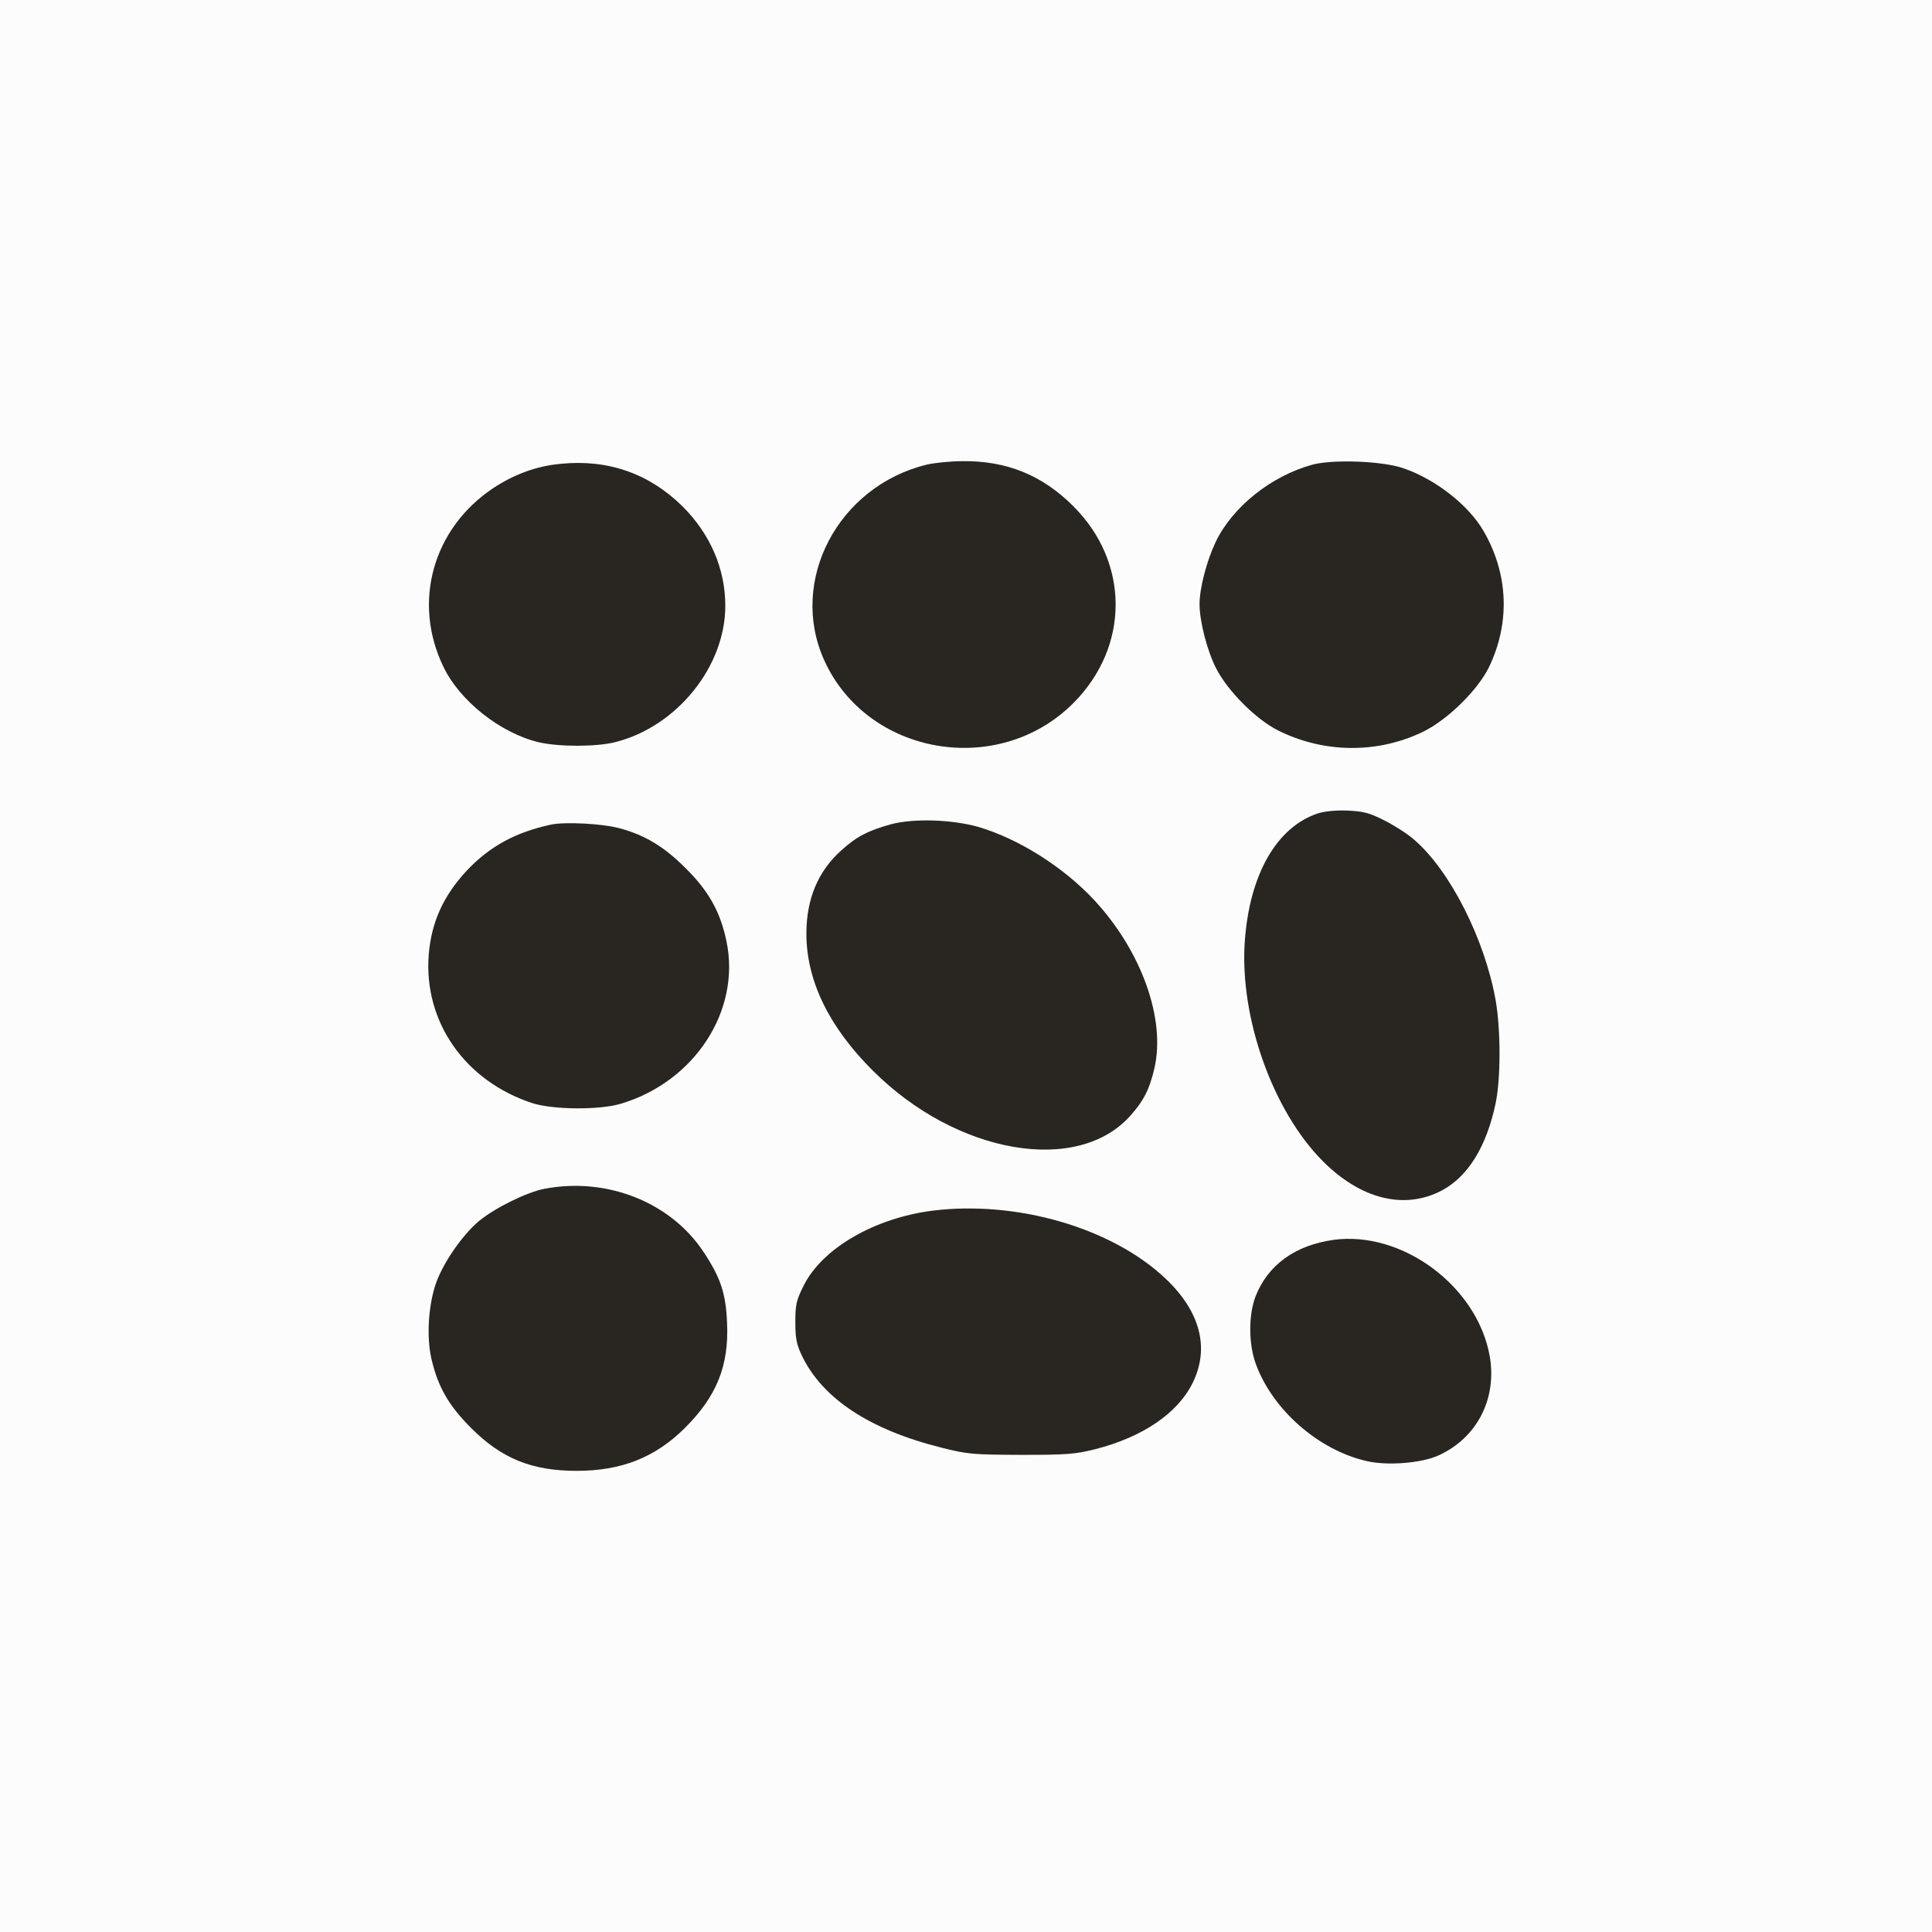
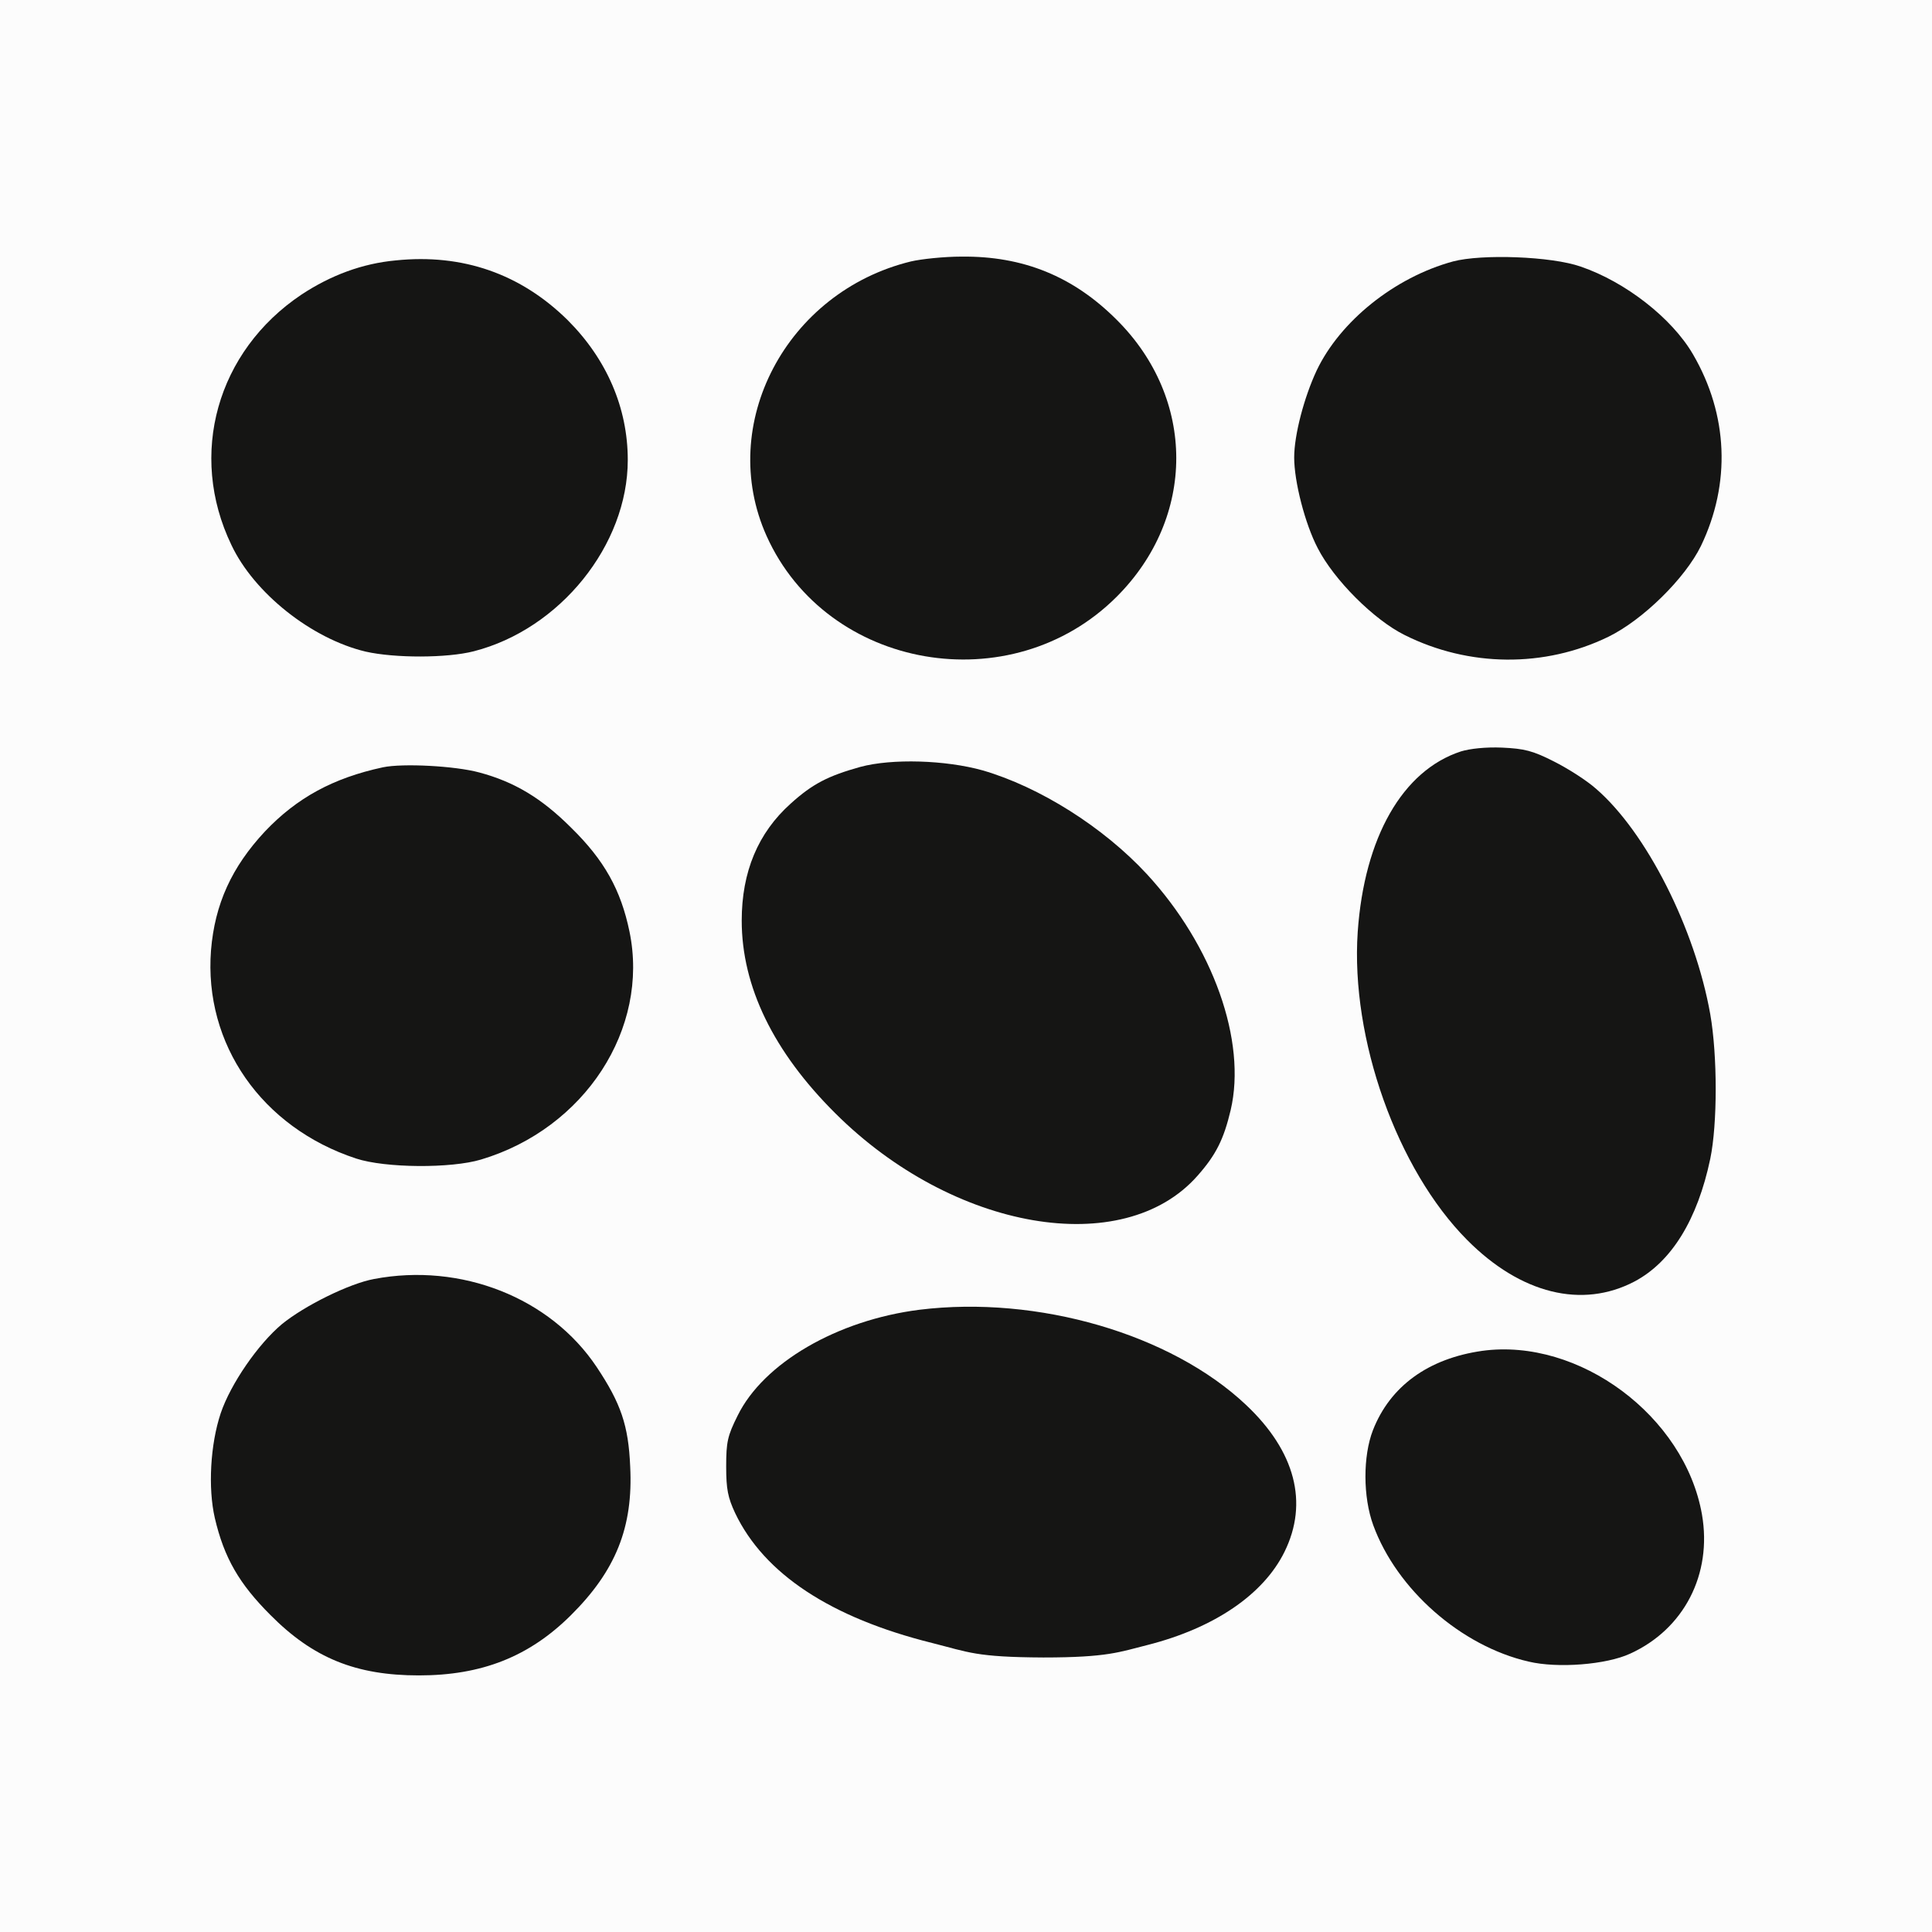
<svg xmlns="http://www.w3.org/2000/svg" width="1024" height="1024" viewBox="0 0 1024 1024" fill="none">
  <rect width="1024" height="1024" fill="#FCFCFC" />
-   <path d="M296.907 245.863C284.274 247.035 272.422 251.463 261.352 258.756C229.444 280.115 218.504 319.056 234.914 353.178C243.509 371.412 265.259 388.603 285.576 393.422C296.516 395.896 316.182 395.896 326.34 393.292C358.9 384.956 384.426 353.178 384.426 321.14C384.426 301.474 376.482 283.111 361.765 268.394C344.053 250.942 322.173 243.258 296.907 245.863Z" fill="#292521" />
-   <path d="M491.222 246.253C444.206 257.714 417.898 307.725 436.782 349.792C459.574 400.454 529.121 412.436 568.843 372.714C598.798 342.759 598.798 298.088 568.843 268.263C552.433 251.853 533.549 244.169 510.236 244.43C503.724 244.43 495.129 245.341 491.222 246.253Z" fill="#292521" />
-   <path d="M695.694 246.253C673.684 252.244 653.107 268.784 644.251 287.408C639.562 297.436 635.785 311.632 635.785 320.228C635.785 329.214 639.823 345.103 644.641 354.35C650.762 366.332 665.87 381.44 677.461 387.17C701.685 399.282 730.207 399.543 754.301 387.821C767.325 381.44 783.214 365.811 789.205 353.569C800.536 329.996 799.494 304.079 786.21 281.287C778.265 267.612 760.683 253.937 743.882 248.207C732.812 244.299 706.504 243.388 695.694 246.253Z" fill="#292521" />
-   <path d="M698.69 431.06C676.68 438.223 662.223 463.49 659.749 499.175C657.014 539.418 674.596 588.778 701.034 615.347C721.221 635.664 744.403 641.394 764.2 630.975C778.135 623.552 787.903 607.663 792.722 584.741C795.457 571.587 795.457 545.8 792.722 530.171C786.991 497.872 768.628 461.536 749.613 445.126C746.096 442 738.933 437.442 733.724 434.837C725.779 430.8 722.654 430.019 714.188 429.628C708.067 429.367 702.076 430.019 698.69 431.06Z" fill="#292521" />
-   <path d="M472.077 436.921C459.965 440.307 454.104 443.303 445.899 450.726C433.526 461.796 427.405 476.513 427.405 494.877C427.405 519.752 439.387 544.367 462.7 567.549C507.111 611.83 571.318 622.9 599.319 591.122C606.352 583.178 609.217 577.317 611.822 566.377C617.943 540.33 605.18 504.384 580.174 477.295C563.764 459.582 539.8 444.475 518.311 438.223C504.376 434.316 484.059 433.665 472.077 436.921Z" fill="#292521" />
-   <path d="M292.088 437.051C273.334 441.088 259.659 448.512 247.547 461.275C235.044 474.689 228.662 488.625 227.23 506.077C224.495 541.501 246.375 572.889 281.93 584.61C293 588.257 317.875 588.387 329.076 585.001C368.277 573.279 392.632 535.641 385.078 499.044C381.822 483.285 375.57 472.085 363.068 459.842C351.867 448.642 341.578 442.521 328.424 439.004C319.308 436.53 299.642 435.488 292.088 437.051Z" fill="#292521" />
-   <path d="M288.702 630.063C279.455 631.757 262.524 640.092 253.928 647.125C245.072 654.548 234.653 669.525 230.876 680.726C226.969 692.447 226.057 708.857 228.662 720.188C232.179 735.295 237.909 745.063 249.63 756.785C265.78 773.064 281.929 779.576 305.633 779.576C329.336 779.576 347.178 772.543 362.937 756.915C379.868 740.114 386.51 723.704 385.338 700.782C384.687 685.284 381.822 676.949 372.705 663.274C355.253 637.096 321.522 623.812 288.702 630.063Z" fill="#292521" />
-   <path d="M494.477 641.654C463.481 645.561 435.61 661.711 425.842 681.637C422.065 689.191 421.544 691.535 421.544 700.782C421.544 709.378 422.196 712.503 424.931 718.364C435.871 741.286 461.006 757.826 499.166 767.333C513.101 770.85 515.836 770.98 541.363 771.11C565.717 771.11 570.015 770.72 580.434 768.115C605.57 761.733 624.194 749.1 632.139 732.951C641.255 714.457 636.176 695.052 617.682 677.6C589.29 650.771 539.019 636.184 494.477 641.654Z" fill="#292521" />
-   <path d="M706.765 657.153C686.447 660.018 671.991 670.437 665.479 687.108C661.702 696.876 661.702 712.244 665.609 722.923C674.466 747.147 698.69 768.506 724.216 774.367C735.156 776.972 753.52 775.539 762.506 771.371C782.823 762.125 793.503 741.417 789.596 718.886C783.084 681.768 743.231 652.204 706.765 657.153Z" fill="#292521" />
+   <path d="M209.75 138.022C191.997 139.669 175.344 145.891 159.788 156.14C114.95 186.154 99.577 240.874 122.636 288.823C134.715 314.444 165.278 338.602 193.828 345.373C209.2 348.85 236.835 348.85 251.11 345.19C296.863 333.477 332.733 288.823 332.733 243.802C332.733 216.167 321.569 190.363 300.889 169.683C275.999 145.159 245.254 134.362 209.75 138.022Z" fill="#151514" />
+   <path d="M482.802 138.571C416.735 154.676 379.767 224.952 406.303 284.065C438.33 355.256 536.058 372.093 591.876 316.275C633.969 274.182 633.969 211.409 591.876 169.5C568.817 146.441 542.28 135.643 509.521 136.009C500.371 136.009 488.292 137.29 482.802 138.571Z" fill="#151514" />
+   <path d="M770.129 138.571C739.2 146.989 710.284 170.231 697.839 196.402C691.251 210.494 685.944 230.442 685.944 242.521C685.944 255.148 691.617 277.476 698.388 290.469C706.99 307.306 728.219 328.536 744.507 336.588C778.547 353.608 818.626 353.974 852.483 337.503C870.784 328.536 893.112 306.574 901.53 289.371C917.452 256.246 915.988 219.827 897.321 187.8C886.157 168.584 861.451 149.368 837.842 141.316C822.287 135.825 785.318 134.544 770.129 138.571Z" fill="#151514" />
+   <path d="M774.338 398.263C743.409 408.329 723.095 443.833 719.618 493.978C715.775 550.528 740.481 619.889 777.632 657.223C805.999 685.773 838.575 693.825 866.393 679.184C885.975 668.753 899.7 646.426 906.472 614.216C910.315 595.732 910.315 559.495 906.472 537.534C898.419 492.148 872.615 441.088 845.895 418.028C840.954 413.636 830.888 407.231 823.568 403.57C812.404 397.897 808.012 396.799 796.116 396.25C787.515 395.884 779.096 396.799 774.338 398.263Z" fill="#151514" />
+   <path d="M455.9 406.499C438.88 411.257 430.644 415.466 419.114 425.898C401.728 441.454 393.127 462.134 393.127 487.938C393.127 522.893 409.964 557.482 442.723 590.058C505.13 652.282 595.354 667.838 634.701 623.183C644.584 612.02 648.61 603.784 652.27 588.411C660.872 551.809 642.937 501.298 607.799 463.232C584.739 438.342 551.065 417.113 520.868 408.329C501.286 402.838 472.737 401.923 455.9 406.499Z" fill="#151514" />
+   <path d="M202.979 406.681C176.625 412.354 157.409 422.786 140.389 440.721C122.82 459.571 113.852 479.153 111.839 503.677C107.996 553.455 138.742 597.561 188.704 614.032C204.26 619.156 239.215 619.339 254.954 614.581C310.04 598.11 344.263 545.22 333.648 493.794C329.073 471.65 320.289 455.911 302.719 438.708C286.981 422.969 272.523 414.367 254.039 409.426C241.228 405.949 213.593 404.485 202.979 406.681Z" fill="#151514" />
+   <path d="M198.22 677.904C185.226 680.283 161.435 691.996 149.356 701.878C136.911 712.31 122.271 733.356 116.963 749.095C111.473 765.566 110.192 788.625 113.852 804.547C118.793 825.776 126.846 839.502 143.317 855.973C166.01 878.849 188.703 888 222.011 888C255.319 888 280.392 878.117 302.536 856.156C326.327 832.548 335.661 809.488 334.014 777.279C333.099 755.5 329.073 743.788 316.262 724.571C291.738 687.786 244.339 669.119 198.22 677.904Z" fill="#151514" />
+   <path d="M487.377 694.191C443.821 699.681 404.657 722.375 390.931 750.375C385.623 760.99 384.891 764.284 384.891 777.278C384.891 789.356 385.806 793.749 389.65 801.984C405.023 834.194 440.344 857.436 493.966 870.796C513.548 875.737 517.13 878.317 553 878.5C587.223 878.5 593.524 875.554 608.164 871.894C643.485 862.927 669.656 845.175 680.82 822.481C693.63 796.494 686.493 769.225 660.505 744.702C620.609 707.002 549.967 686.504 487.377 694.191Z" fill="#151514" />
+   <path d="M785.684 715.97C757.135 719.996 736.82 734.637 727.67 758.063C722.363 771.788 722.363 793.384 727.853 808.39C740.298 842.43 774.338 872.444 810.208 880.68C825.581 884.34 851.385 882.327 864.013 876.47C892.562 863.477 907.569 834.378 902.079 802.717C892.928 750.559 836.927 709.016 785.684 715.97Z" fill="#151514" />
</svg>
